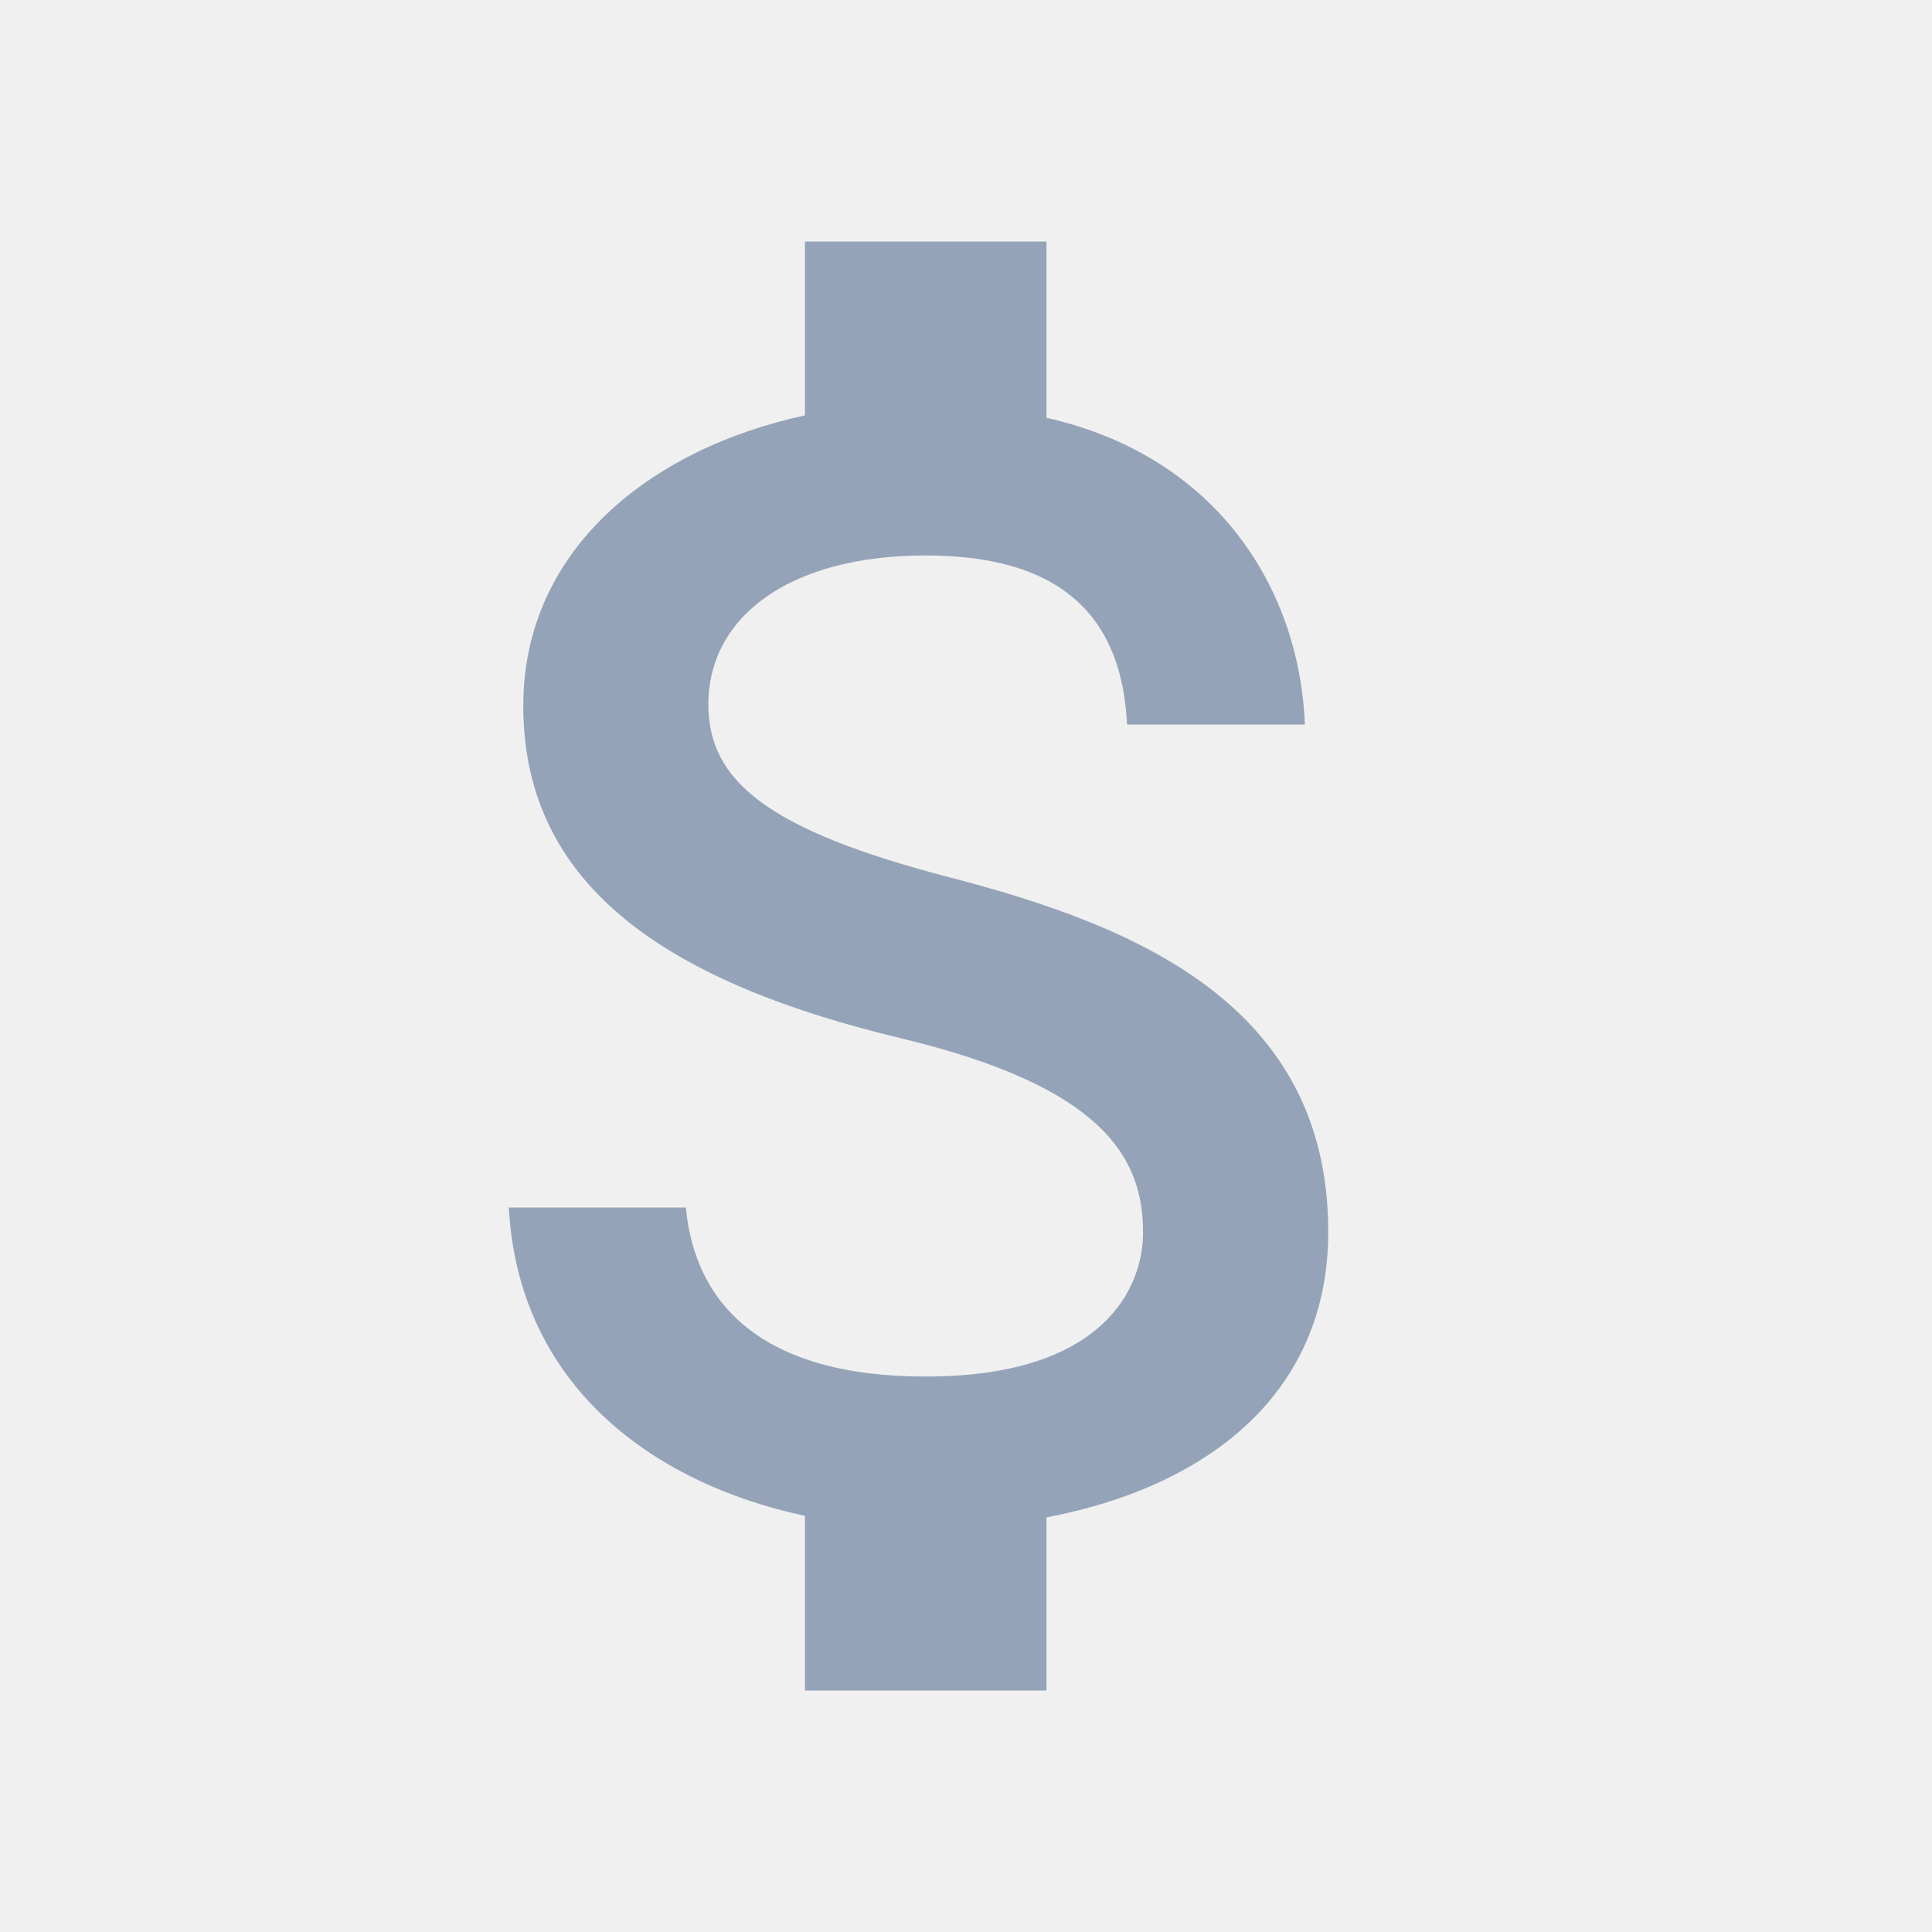
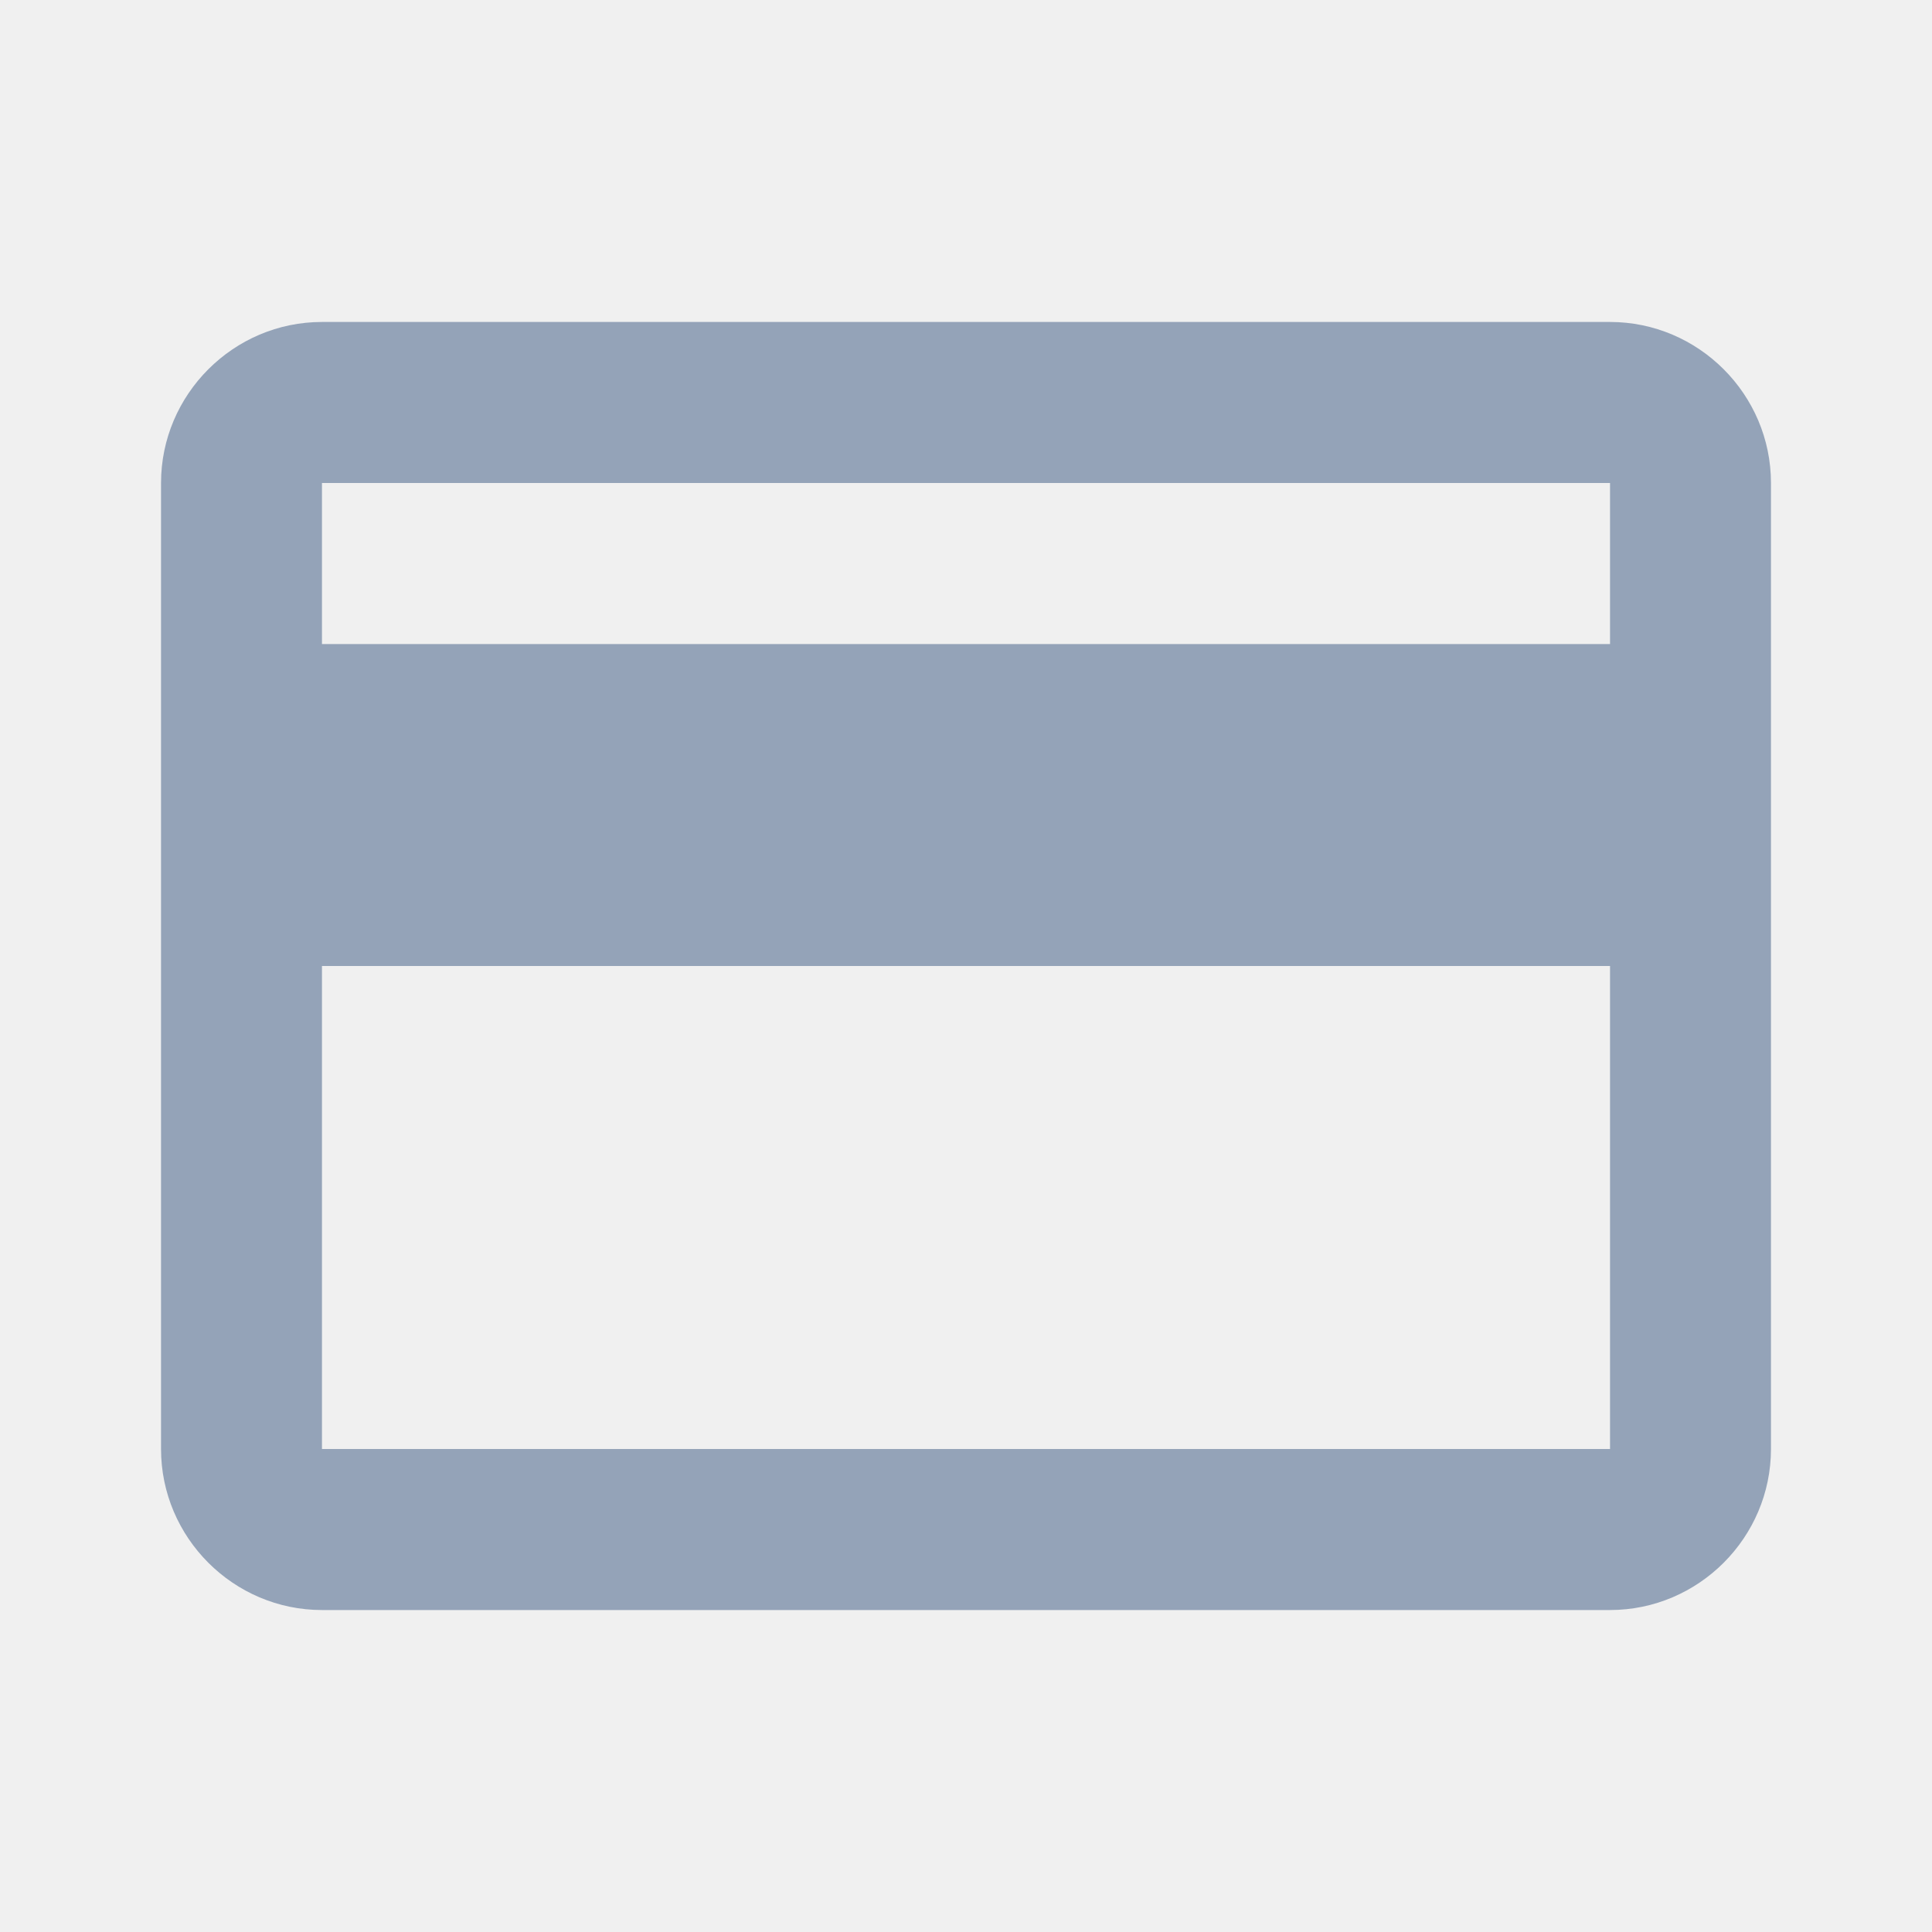
- <svg xmlns="http://www.w3.org/2000/svg" preserveAspectRatio="none" overflow="visible" style="display: block;" width="20" height="20" viewBox="0 0 20 20" fill="none">
-   <g id="icon" clip-path="url(#clip0_0_141)">
-     <g id="Vector">
- </g>
-     <path id="Vector_2" d="M9.833 9.083C7.942 8.592 7.333 8.083 7.333 7.292C7.333 6.383 8.175 5.75 9.583 5.75C11.067 5.75 11.617 6.458 11.667 7.5H13.508C13.45 6.067 12.575 4.717 10.833 4.325V2.5H8.333V4.3C6.717 4.65 5.417 5.7 5.417 7.308C5.417 9.233 7.008 10.192 9.333 10.75C11.417 11.25 11.833 11.983 11.833 12.758C11.833 13.333 11.425 14.25 9.583 14.25C7.867 14.25 7.192 13.483 7.1 12.5H5.267C5.367 14.325 6.733 15.35 8.333 15.692V17.5H10.833V15.708C12.458 15.4 13.75 14.458 13.75 12.75C13.75 10.383 11.725 9.575 9.833 9.083Z" fill="#94A3B8" />
-   </g>
-   <defs>
-     <clipPath id="clip0_0_141">
-       <rect width="20" height="20" fill="white" />
-     </clipPath>
-   </defs>
+ <svg xmlns="http://www.w3.org/2000/svg" width="20" height="20" viewBox="0 0 20 20" fill="none">
+   <path d="M16.667 3.333H3.333C2.417 3.333 1.667 4.083 1.667 5V15C1.667 15.917 2.417 16.667 3.333 16.667H16.667C17.583 16.667 18.333 15.917 18.333 15V5C18.333 4.083 17.583 3.333 16.667 3.333ZM16.667 15H3.333V10H16.667V15ZM16.667 6.667H3.333V5H16.667V6.667Z" fill="#94A3B8" />
</svg>
